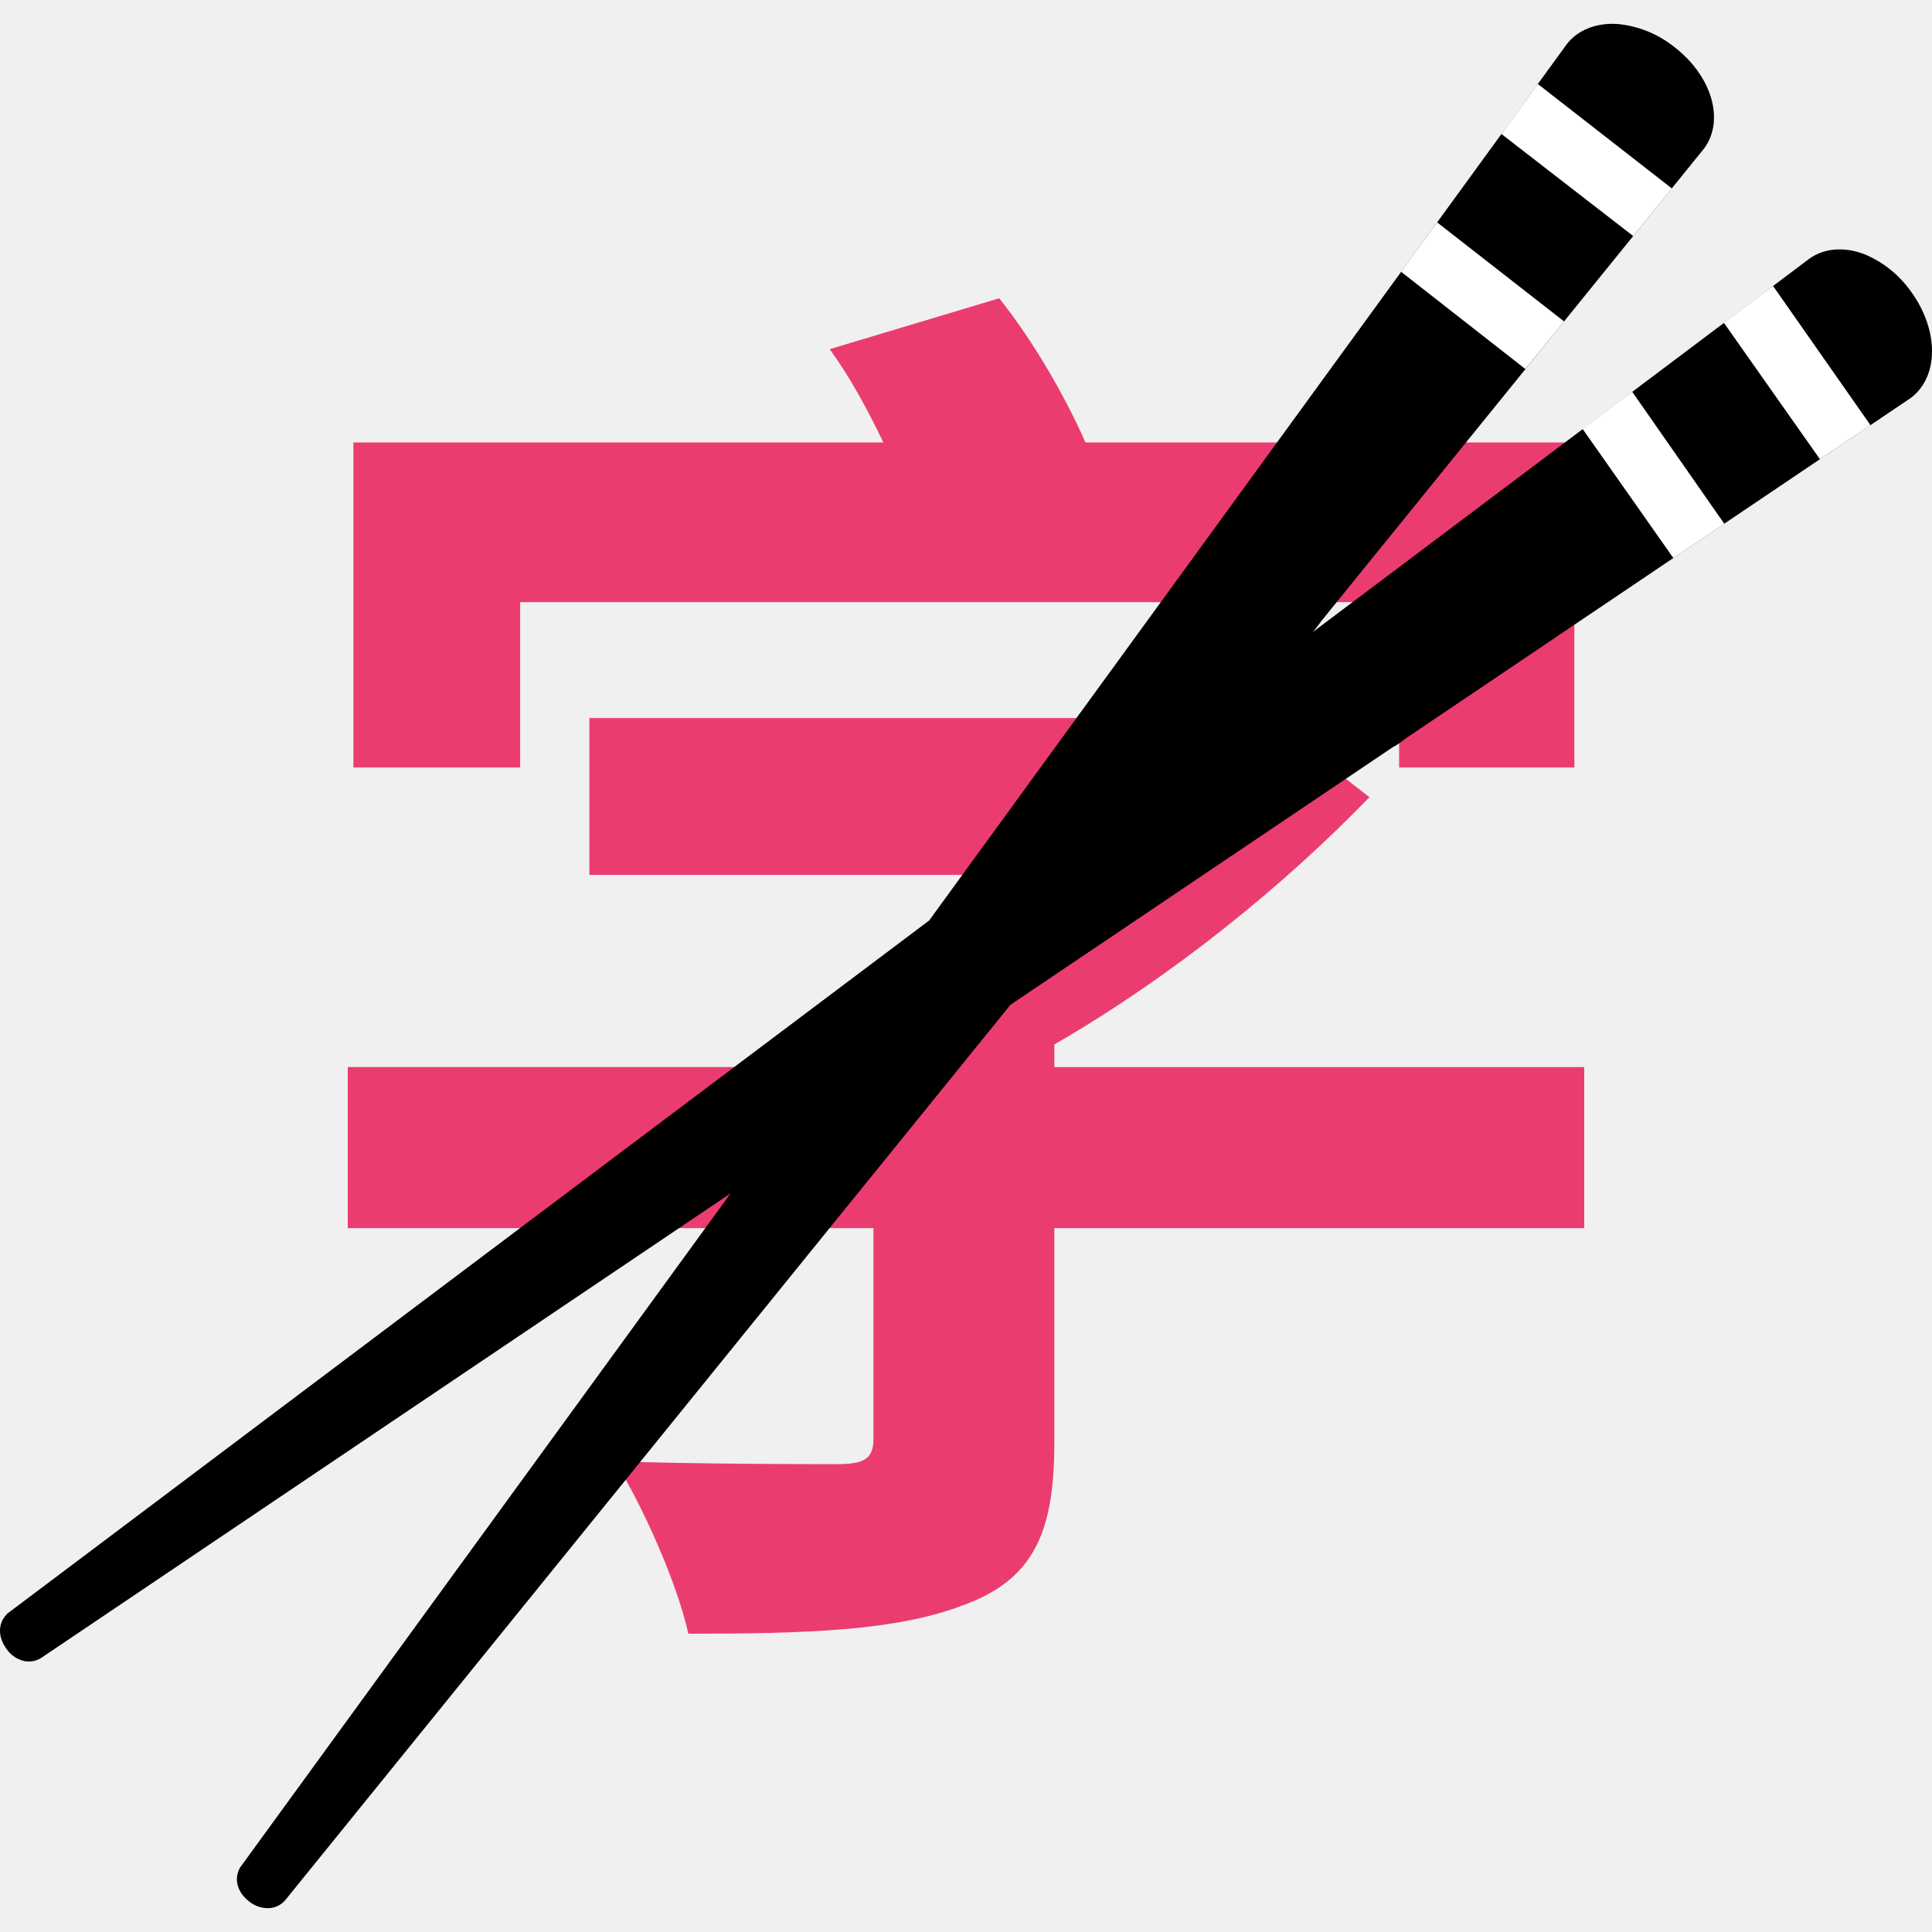
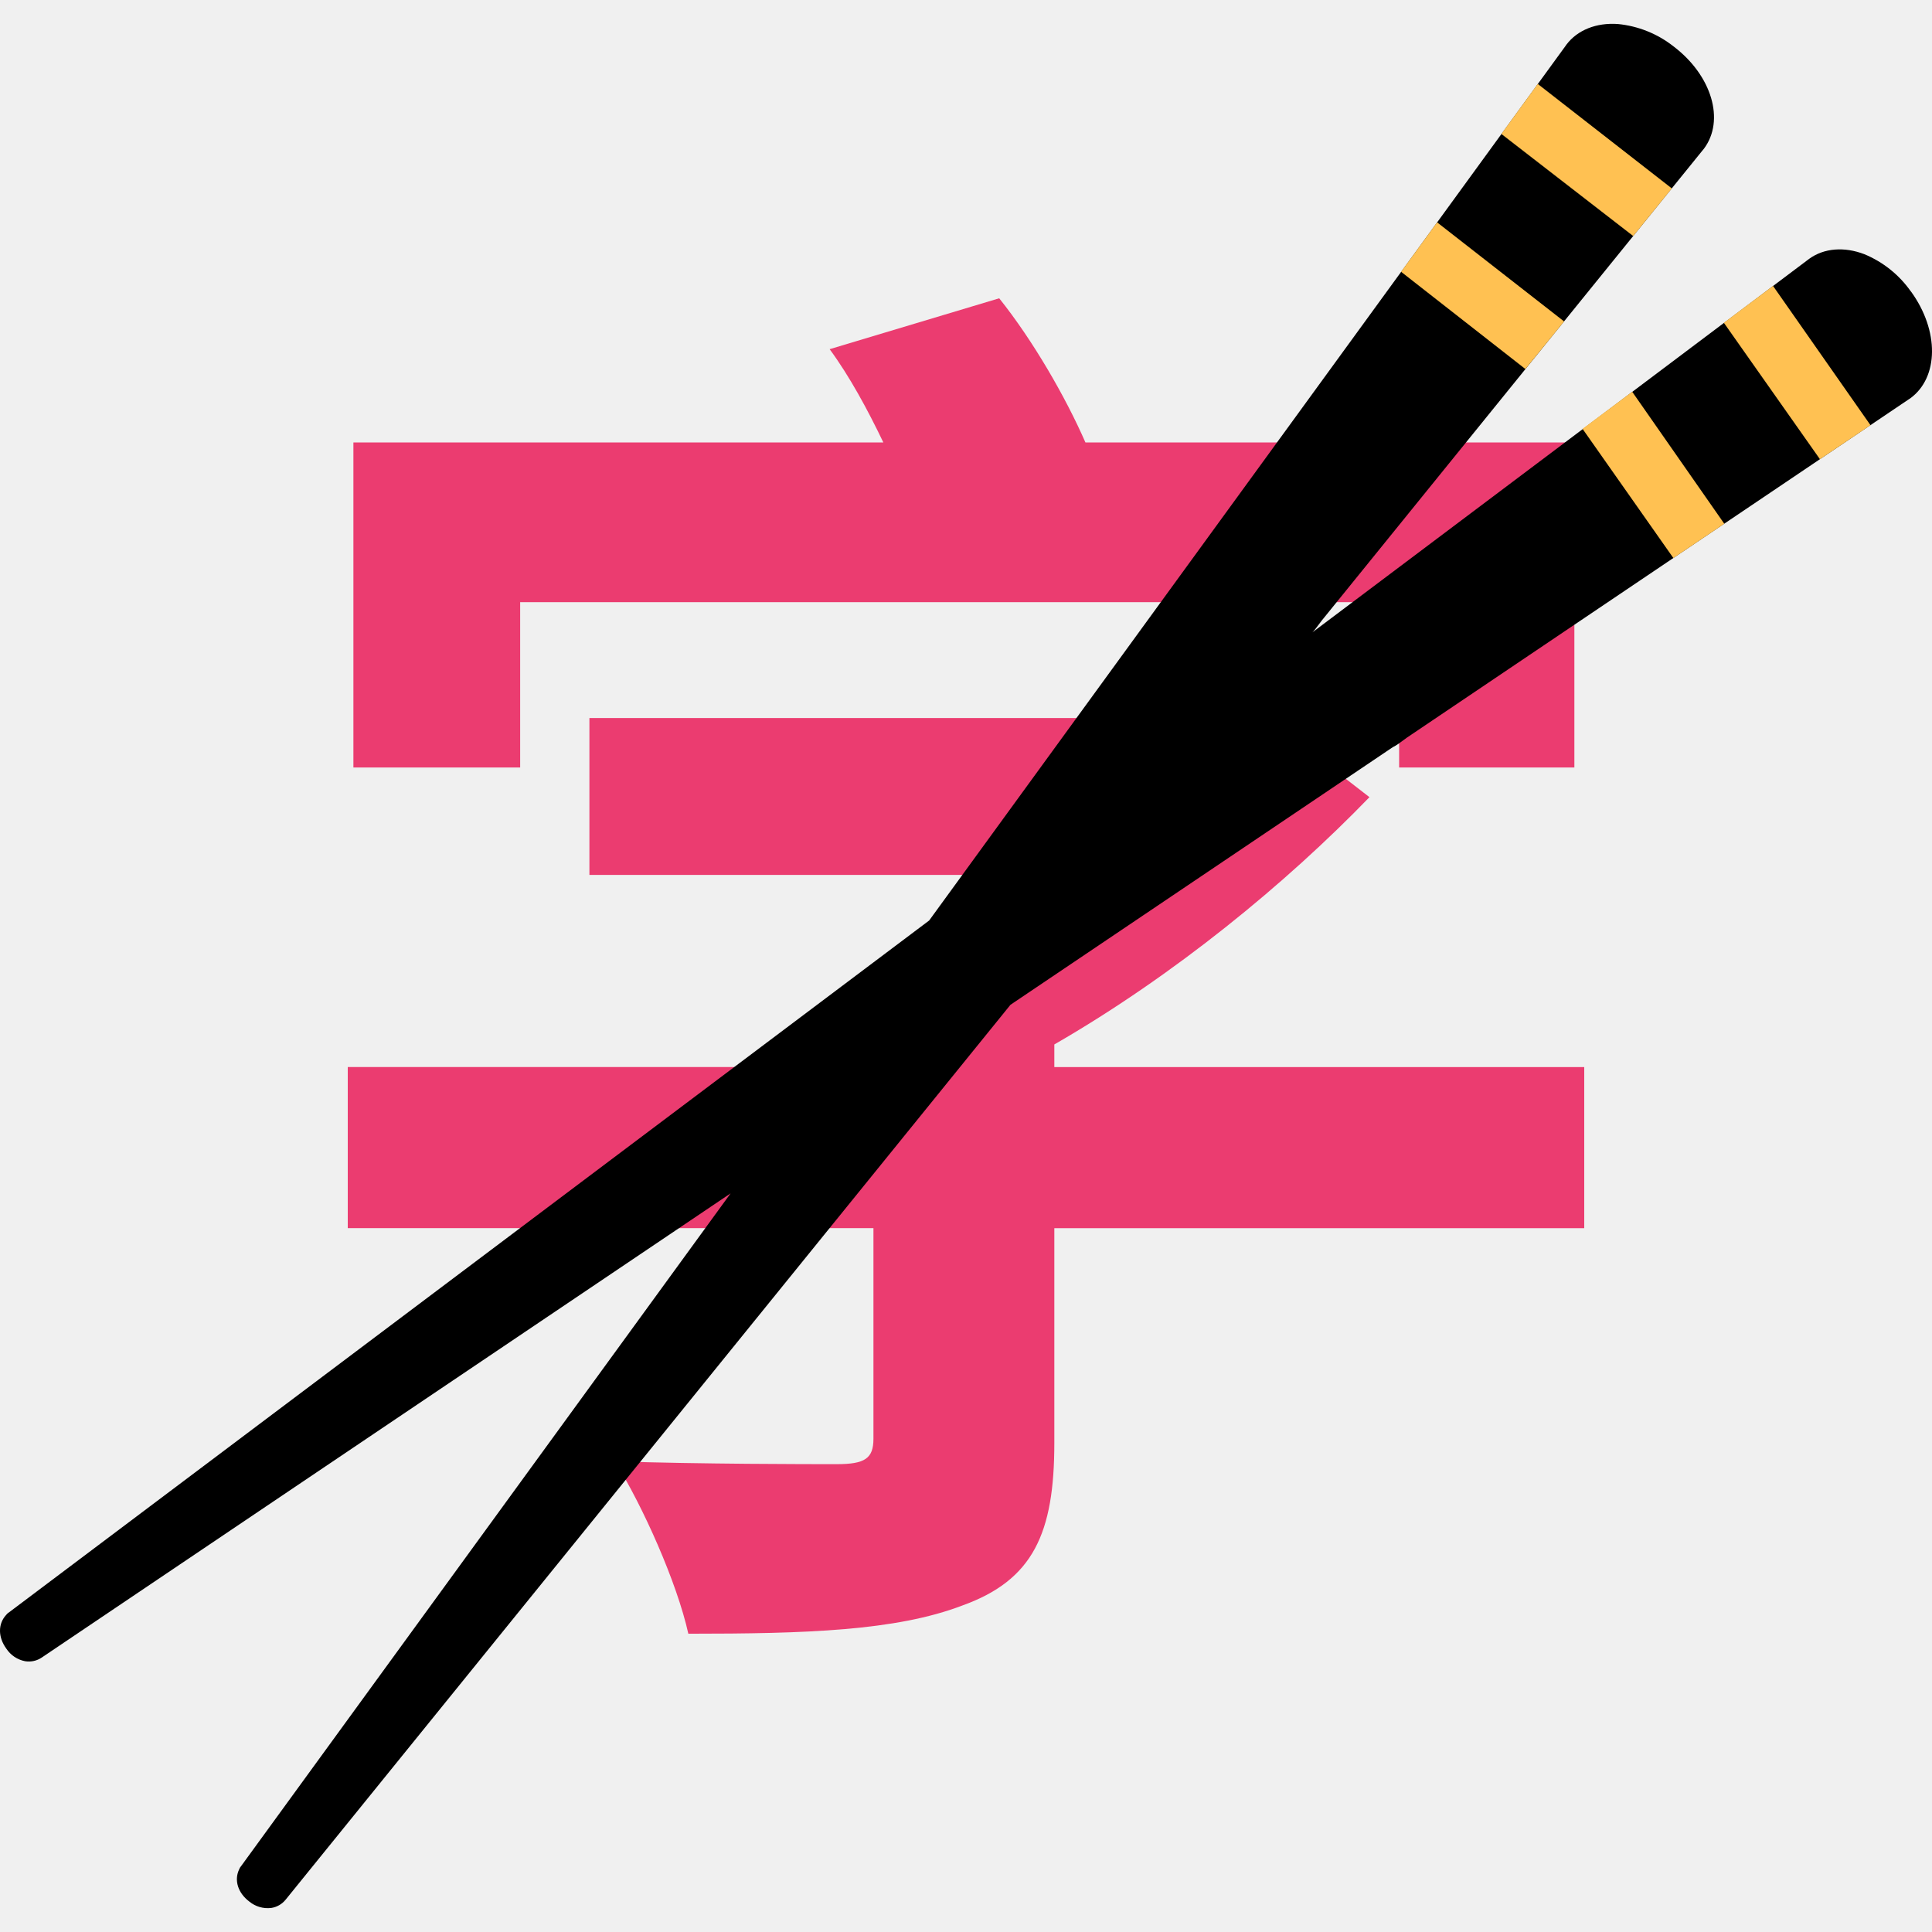
<svg xmlns="http://www.w3.org/2000/svg" viewBox="0 0 64 64" version="1.1" id="svg10" width="64" height="64">
  <defs id="defs4">
    <style id="style2">.cls-1{fill:#231f20;}</style>
  </defs>
-   <g aria-label="字" id="text349" style="font-weight:bold;font-size:46.811px;line-height:1.25;-inkscape-font-specification:'sans-serif Bold';fill-opacity:1;stroke-width:0.366;fill:#eb3c70">
-     <path d="m 28.934,32.866 v 2.481 H 11.52 v 5.337 h 17.414 v 6.975 c 0,0.655 -0.281,0.843 -1.217,0.843 -0.936,0 -4.494,0 -7.349,-0.094 0.936,1.498 2.06,4.026 2.434,5.711 3.885,0 6.881,-0.094 9.081,-0.936 2.341,-0.843 3.043,-2.387 3.043,-5.383 v -7.115 h 17.554 v -5.337 h -17.554 v -0.749 c 3.979,-2.294 7.677,-5.337 10.439,-8.192 l -3.745,-2.902 -1.311,0.281 h -20.784 v 5.196 h 15.12 c -1.779,1.451 -3.792,2.902 -5.711,3.885 z m -1.451,-21.299 c 0.655,0.889 1.264,2.013 1.779,3.09 H 11.707 v 10.767 h 5.524 v -5.477 h 29.117 v 5.477 h 5.805 V 14.656 h -16.197 c -0.655,-1.498 -1.732,-3.37 -2.856,-4.775 z" id="path401" style="fill:#eb3c70;fill-opacity:1" />
-   </g>
-   <g data-name="Layer 2" id="Layer_2" transform="matrix(0.1603997,0,0,0.1603997,37.34588,-11.20896)">
-     <g data-name="Layer 1" id="Layer_1-2">
-       <g id="g2453" transform="translate(-192.8424,20.9569)">
-         <path class="cls-1" d="m 305.585,58.466 c -3.296,-2.584 -7.262,-4.172 -11.43,-4.58 -4.48,-0.32 -8.36,1.25 -10.62,4.23 l -0.24,0.34 -273.45,375.81 -0.26,0.35 -0.19,0.39 c -1.06,2.25 -0.24,4.86 2.1,6.63 1.262,1.041 2.895,1.522 4.52,1.33 1.183,-0.176 2.255,-0.794 3,-1.73 l 211.75,-261.43 c 0.334,-0.307 0.642,-0.642 0.92,-1 l 1.33,-1.76 78.62,-97.07 0.26,-0.31 c 4.42,-5.89 1.65,-15.19 -6.31,-21.2 z m 49.07,50.66 c -2.402,-3.428 -5.733,-6.099 -9.6,-7.7 -4.19,-1.61 -8.36,-1.25 -11.39,0.94 l -0.33,0.25 -371.43,279.27 -0.35,0.26 -0.29,0.32 c -1.69,1.85 -1.67,4.58 0.06,6.95 0.891,1.351 2.29,2.285 3.88,2.59 1.198,0.192 2.425,-0.08 3.43,-0.76 l 279,-188 c 0.413,-0.208 0.811,-0.445 1.19,-0.71 l 1.77,-1.29 103.57,-69.82 0.34,-0.22 c 5.95,-4.32 6.02,-14.02 0.17,-22.08 z" id="path6" style="fill:#000000;fill-opacity:1" />
-         <path style="fill:#ffffff;fill-opacity:1;stroke:none;stroke-width:6.234px;stroke-linecap:butt;stroke-linejoin:miter;stroke-opacity:1" d="m 277.594,66.26 27.693,21.578 -7.979,9.832 -27.23,-21.082 z" id="path2444" />
-         <path style="fill:#ffffff;fill-opacity:1;stroke:none;stroke-width:6.234px;stroke-linecap:butt;stroke-linejoin:miter;stroke-opacity:1" d="m 326.181,107.97 20.132,28.767 -10.441,7.026 -19.844,-28.18 z" id="path1699" />
-         <path style="fill:#ffffff;fill-opacity:1;stroke:none;stroke-width:6.234px;stroke-linecap:butt;stroke-linejoin:miter;stroke-opacity:1" d="m 297.098,129.829 19.02,27.265 -10.516,7.082 -18.756,-26.683 z" id="path1701" />
-         <path style="fill:#ffffff;fill-opacity:1;stroke:none;stroke-width:6.234px;stroke-linecap:butt;stroke-linejoin:miter;stroke-opacity:1" d="m 256.807,94.844 26.223,20.462 -7.986,9.835 -25.676,-20.088 z" id="path2446" />
+   <g id="g5604">
+     <g aria-label="字" id="text349" style="font-weight:bold;font-size:46.811px;line-height:1.25;-inkscape-font-specification:'sans-serif Bold';fill-opacity:1;stroke-width:0.366;fill:#eb3c70">
+       <path d="m 28.934,32.866 v 2.481 H 11.52 v 5.337 h 17.414 v 6.975 c 0,0.655 -0.281,0.843 -1.217,0.843 -0.936,0 -4.494,0 -7.349,-0.094 0.936,1.498 2.06,4.026 2.434,5.711 3.885,0 6.881,-0.094 9.081,-0.936 2.341,-0.843 3.043,-2.387 3.043,-5.383 v -7.115 h 17.554 v -5.337 h -17.554 v -0.749 c 3.979,-2.294 7.677,-5.337 10.439,-8.192 l -3.745,-2.902 -1.311,0.281 h -20.784 v 5.196 h 15.12 c -1.779,1.451 -3.792,2.902 -5.711,3.885 z m -1.451,-21.299 c 0.655,0.889 1.264,2.013 1.779,3.09 H 11.707 v 10.767 h 5.524 v -5.477 h 29.117 v 5.477 h 5.805 V 14.656 h -16.197 c -0.655,-1.498 -1.732,-3.37 -2.856,-4.775 z" id="path401" style="fill:#eb3c70;fill-opacity:1" />
+     </g>
+     <g data-name="Layer 2" id="Layer_2" transform="matrix(0.1603997,0,0,0.1603997,37.34588,-11.20896)">
+       <g data-name="Layer 1" id="Layer_1-2">
+         <path class="cls-1" d="m 112.743,79.423 c -3.296,-2.584 -7.262,-4.172 -11.43,-4.58 -4.48,-0.32 -8.36,1.25 -10.62,4.23 l -0.24,0.34 -273.45,375.81 -0.26,0.35 -0.19,0.39 c -1.06,2.25 -0.24,4.86 2.1,6.63 1.262,1.041 2.895,1.522 4.52,1.33 1.183,-0.176 2.255,-0.794 3,-1.73 l 211.75,-261.43 c 0.334,-0.307 0.642,-0.642 0.92,-1 l 1.33,-1.76 78.62,-97.07 0.26,-0.31 c 4.42,-5.89 1.65,-15.19 -6.31,-21.2 z m 49.07,50.66 c -2.402,-3.428 -5.733,-6.099 -9.6,-7.7 -4.19,-1.61 -8.36,-1.25 -11.39,0.94 l -0.33,0.25 -371.43,279.27 -0.35,0.26 -0.29,0.32 c -1.69,1.85 -1.67,4.58 0.06,6.95 0.891,1.351 2.29,2.285 3.88,2.59 1.198,0.192 2.425,-0.08 3.43,-0.76 l 279,-188 c 0.413,-0.208 0.811,-0.445 1.19,-0.71 l 1.77,-1.29 103.57,-69.82 0.34,-0.22 c 5.95,-4.32 6.02,-14.02 0.17,-22.08 z" id="path6" style="fill:#000000;fill-opacity:1" />
+         <path style="fill:#ffc152;fill-opacity:1;stroke:none;stroke-width:6.234px;stroke-linecap:butt;stroke-linejoin:miter;stroke-opacity:1" d="m 84.751,87.217 27.693,21.578 -7.979,9.832 -27.23,-21.082 z" id="path2444" />
+         <path style="fill:#ffc152;fill-opacity:1;stroke:none;stroke-width:6.234px;stroke-linecap:butt;stroke-linejoin:miter;stroke-opacity:1" d="m 133.339,128.927 20.132,28.767 -10.441,7.026 -19.844,-28.18 z" id="path1699" />
+         <path style="fill:#ffc152;fill-opacity:1;stroke:none;stroke-width:6.234px;stroke-linecap:butt;stroke-linejoin:miter;stroke-opacity:1" d="m 104.256,150.785 19.02,27.265 -10.516,7.082 -18.756,-26.683 z" id="path1701" />
+         <path style="fill:#ffc152;fill-opacity:1;stroke:none;stroke-width:6.234px;stroke-linecap:butt;stroke-linejoin:miter;stroke-opacity:1" d="m 63.965,115.801 26.223,20.462 -7.986,9.835 -25.676,-20.088 z" id="path2446" />
      </g>
    </g>
  </g>
</svg>
